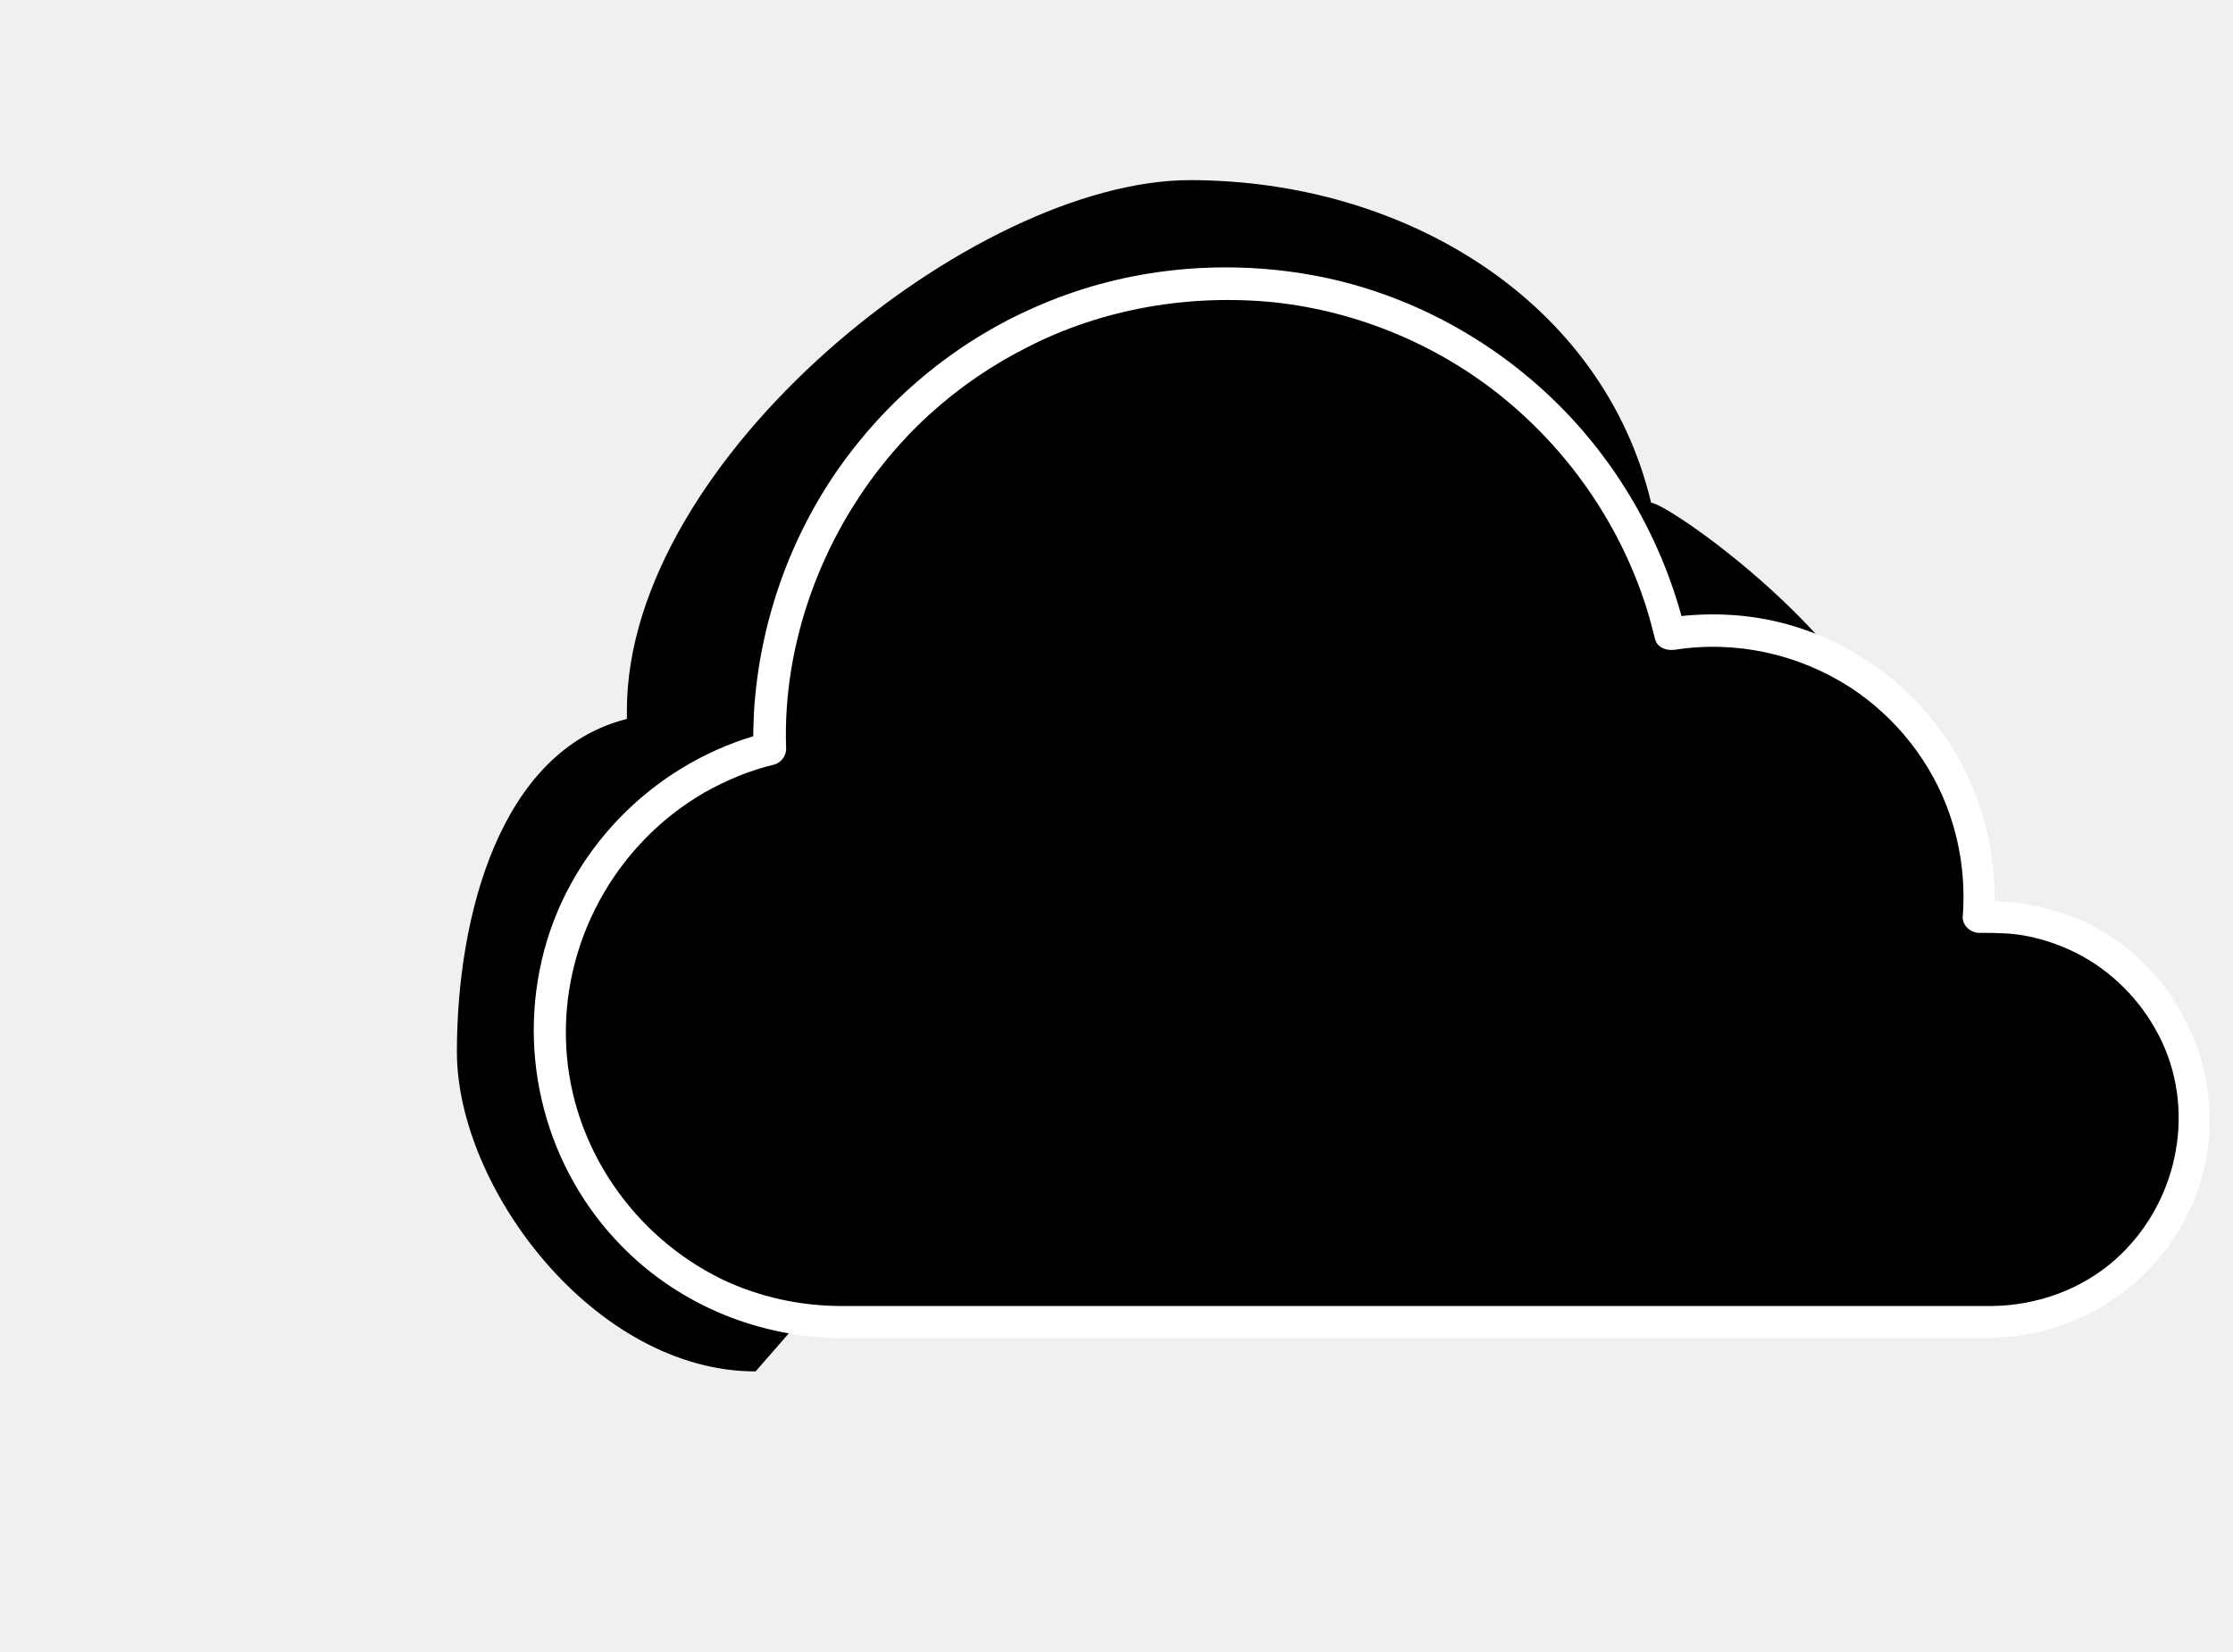
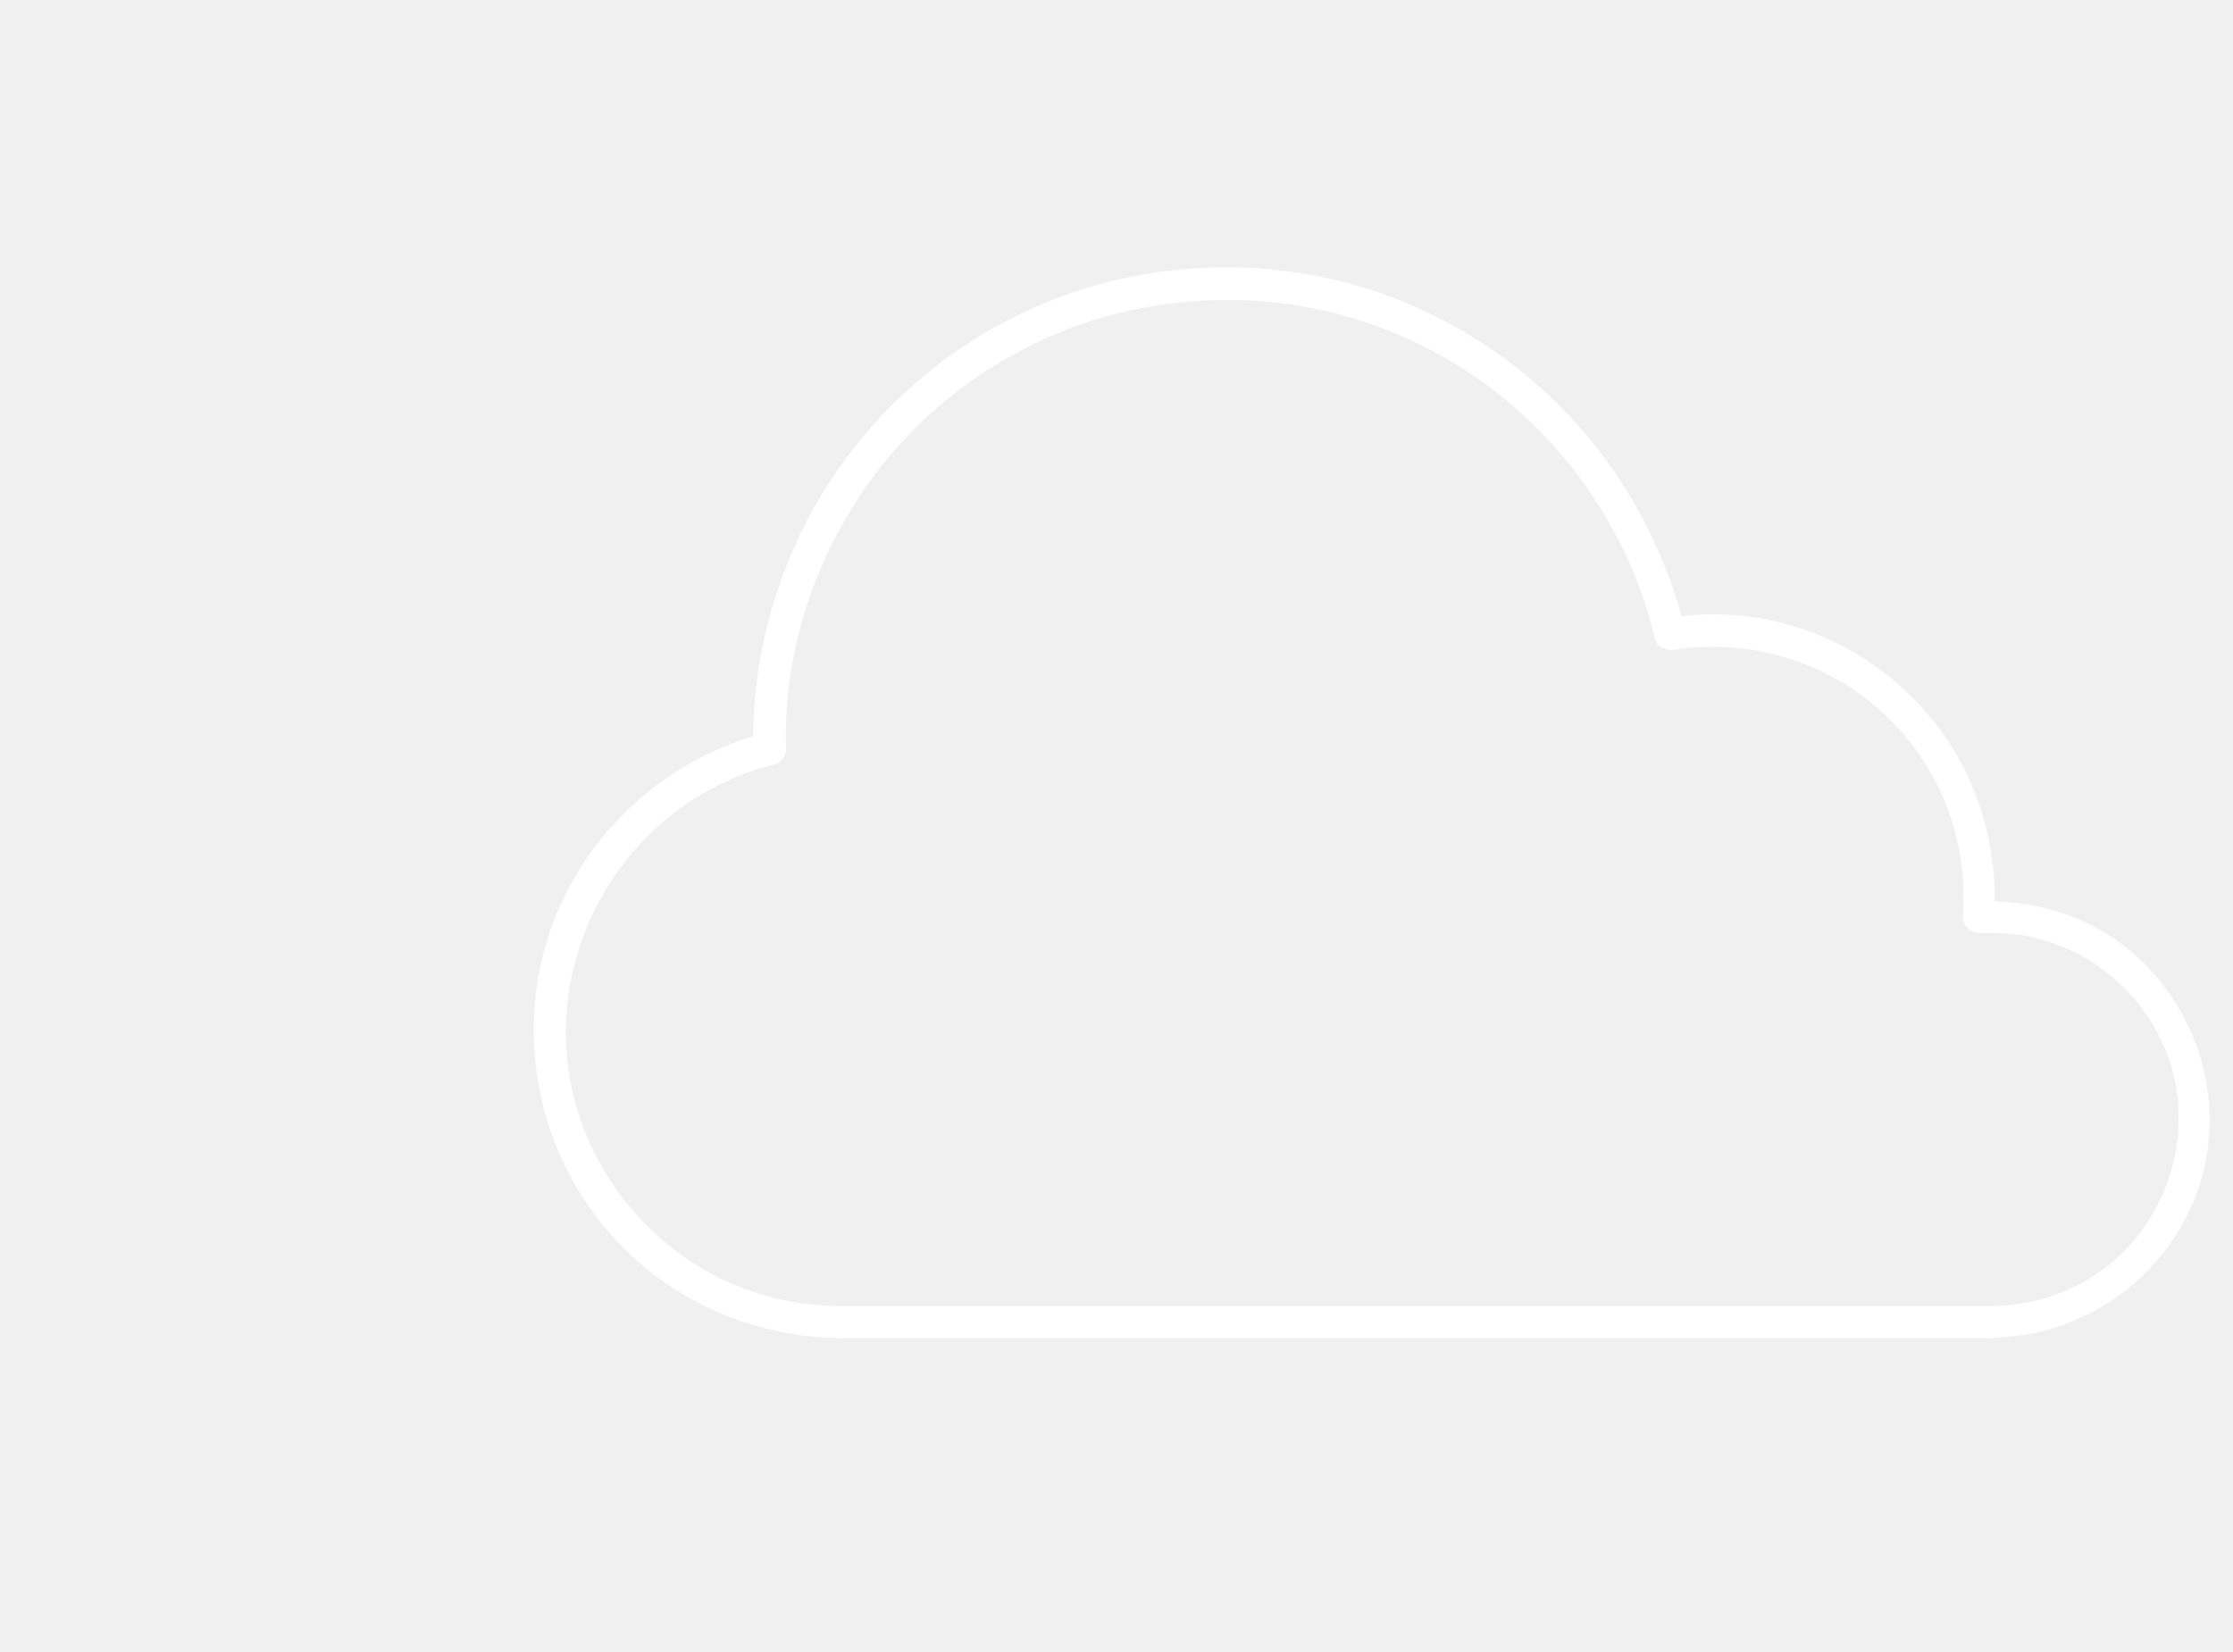
- <svg xmlns="http://www.w3.org/2000/svg" version="1.1" viewBox="0 0 416.4 308">
+ <svg xmlns="http://www.w3.org/2000/svg" id="cloudy" version="1.1" viewBox="0 0 416.4 308">
  <defs>
    <style>
-       .cls-1 {
+       .st0 {
        fill: #fff;
      }
    </style>
  </defs>
-   <g>
-     <g id="Livello_1">
-       <g id="cloudy">
-         <g id="Livello_1-2" data-name="Livello_1">
-           <g id="partialy-cloud">
-             <path d="M146.9,241.1h197.8c20.9,0,37.8-16.9,37.8-37.8s-27-50.5-27-51.8c0-27.4-45-58.1-47.6-57.7-8.9-37.5-45.8-60.2-86-60.2s-105,51.9-105,98.9,0,1.1,0,1.6c-23.6,5.9-31.7,36.7-31.7,62.1s25.7,59.6,55.7,59.6l12.9-14.8" />
-             <path d="M307.2,246.5h64c20.9,0,37.8-16.9,37.8-37.8s-16.9-37.8-37.8-37.8h-2.4c0-1.2.2-2.5.2-3.7,0-27.4-22.2-49.7-49.7-49.7s-5.4.2-8,.6c-8.9-37.5-42.6-65.3-82.8-65.3s-85.1,38.1-85.1,85.1,0,1.1,0,1.6c-23.6,5.9-41,27.2-41,52.7s24.3,54.3,54.3,54.3h26.6" />
-             <path d="M371.2,246.5c20.9,0,37.8-16.9,37.8-37.8s-16.9-37.8-37.8-37.8h-2.4c0-1.2.2-2.5.2-3.7,0-27.4-22.2-49.7-49.7-49.7s-5.4.2-8,.6c-8.9-37.5-42.6-65.3-82.8-65.3s-85.1,38.1-85.1,85.1,0,1.1,0,1.6c-23.6,5.9-41,27.2-41,52.7s24.3,54.3,54.3,54.3h214.6Z" />
-             <path class="cls-1" d="M371.2,249.5c17.7-.1,33.6-11.7,39-28.6,5.4-17-1.4-35.9-16.1-45.9-7.6-5.2-16.2-7-25.3-7l3,3c.9-12.2-2.6-24.7-9.8-34.6-7-9.6-17.1-16.7-28.5-19.9-7.5-2.1-15.3-2.4-23-1.2l3.7,2.1c-4-16.4-12.7-31.6-25-43.3s-27.9-19.8-44.6-22.8-34.4-1.3-50.2,5.4c-15.1,6.3-28.1,16.8-37.6,30.1s-15.2,29.5-16.2,46c-.1,2.3-.2,4.5-.1,6.8l2.2-2.9c-19.8,5.1-35.9,20.7-41.2,40.5s.3,40.9,14.5,55.3c10.9,11.1,25.9,17.1,41.4,17.1h214c3.9,0,3.9-6,0-6h-214.5c-7.7,0-15.4-1.7-22.3-5-16.6-8.1-28-24.8-29-43.2-1.1-19.3,9-37.9,25.8-47.6,4.1-2.3,8.4-4.1,13-5.2,1.2-.3,2.2-1.6,2.2-2.9-.6-15.6,4-31.5,12.2-44.8s19.4-23.4,32.9-30.2c14.1-7.2,30.3-9.9,46-8.3,15.7,1.7,30.9,8.1,43.1,18.2,12.2,10.1,21.4,23.6,26.2,38.7.6,1.9,1.1,3.8,1.6,5.8.4,1.7,2.1,2.3,3.7,2.1,11.4-1.8,23.1.8,32.7,7,8.6,5.6,15.3,14.1,18.6,23.8,2.1,6.1,2.9,12.6,2.4,19-.1,1.6,1.5,3,3,3,3,0,6,0,9,.6,3.6.7,7.1,2,10.4,3.8,6.4,3.6,11.5,9.1,14.7,15.8,6.5,13.8,2.7,30.6-8.6,40.7-6.3,5.6-14.6,8.6-23,8.7-3.9,0-3.9,6,0,6h0Z" />
-           </g>
-         </g>
-       </g>
-     </g>
-   </g>
+   <path class="st0" d="M371.2,249.5c17.7-.1,33.6-11.7,39-28.6,5.4-17-1.4-35.9-16.1-45.9-7.6-5.2-16.2-7-25.3-7l3,3c.9-12.2-2.6-24.7-9.8-34.6-7-9.6-17.1-16.7-28.5-19.9-7.5-2.1-15.3-2.4-23-1.2l3.7,2.1c-4-16.4-12.7-31.6-25-43.3s-27.9-19.8-44.6-22.8-34.4-1.3-50.2,5.4c-15.1,6.3-28.1,16.8-37.6,30.1s-15.2,29.5-16.2,46c-.1,2.3-.2,4.5-.1,6.8l2.2-2.9c-19.8,5.1-35.9,20.7-41.2,40.5s.3,40.9,14.5,55.3c10.9,11.1,25.9,17.1,41.4,17.1h214c3.9,0,3.9-6,0-6h-214.5c-7.7,0-15.4-1.7-22.3-5-16.6-8.1-28-24.8-29-43.2-1.1-19.3,9-37.9,25.8-47.6,4.1-2.3,8.4-4.1,13-5.2,1.2-.3,2.2-1.6,2.2-2.9-.6-15.6,4-31.5,12.2-44.8s19.4-23.4,32.9-30.2c14.1-7.2,30.3-9.9,46-8.3,15.7,1.7,30.9,8.1,43.1,18.2s21.4,23.6,26.2,38.7c.6,1.9,1.1,3.8,1.6,5.8.4,1.7,2.1,2.3,3.7,2.1,11.4-1.8,23.1.8,32.7,7,8.6,5.6,15.3,14.1,18.6,23.8,2.1,6.1,2.9,12.6,2.4,19-.1,1.6,1.5,3,3,3,3,0,6,0,9,.6,3.6.7,7.1,2,10.4,3.8,6.4,3.6,11.5,9.1,14.7,15.8,6.5,13.8,2.7,30.6-8.6,40.7-6.3,5.6-14.6,8.6-23,8.7-3.9,0-3.9,6,0,6h0l-.3-.1Z" />
</svg>
